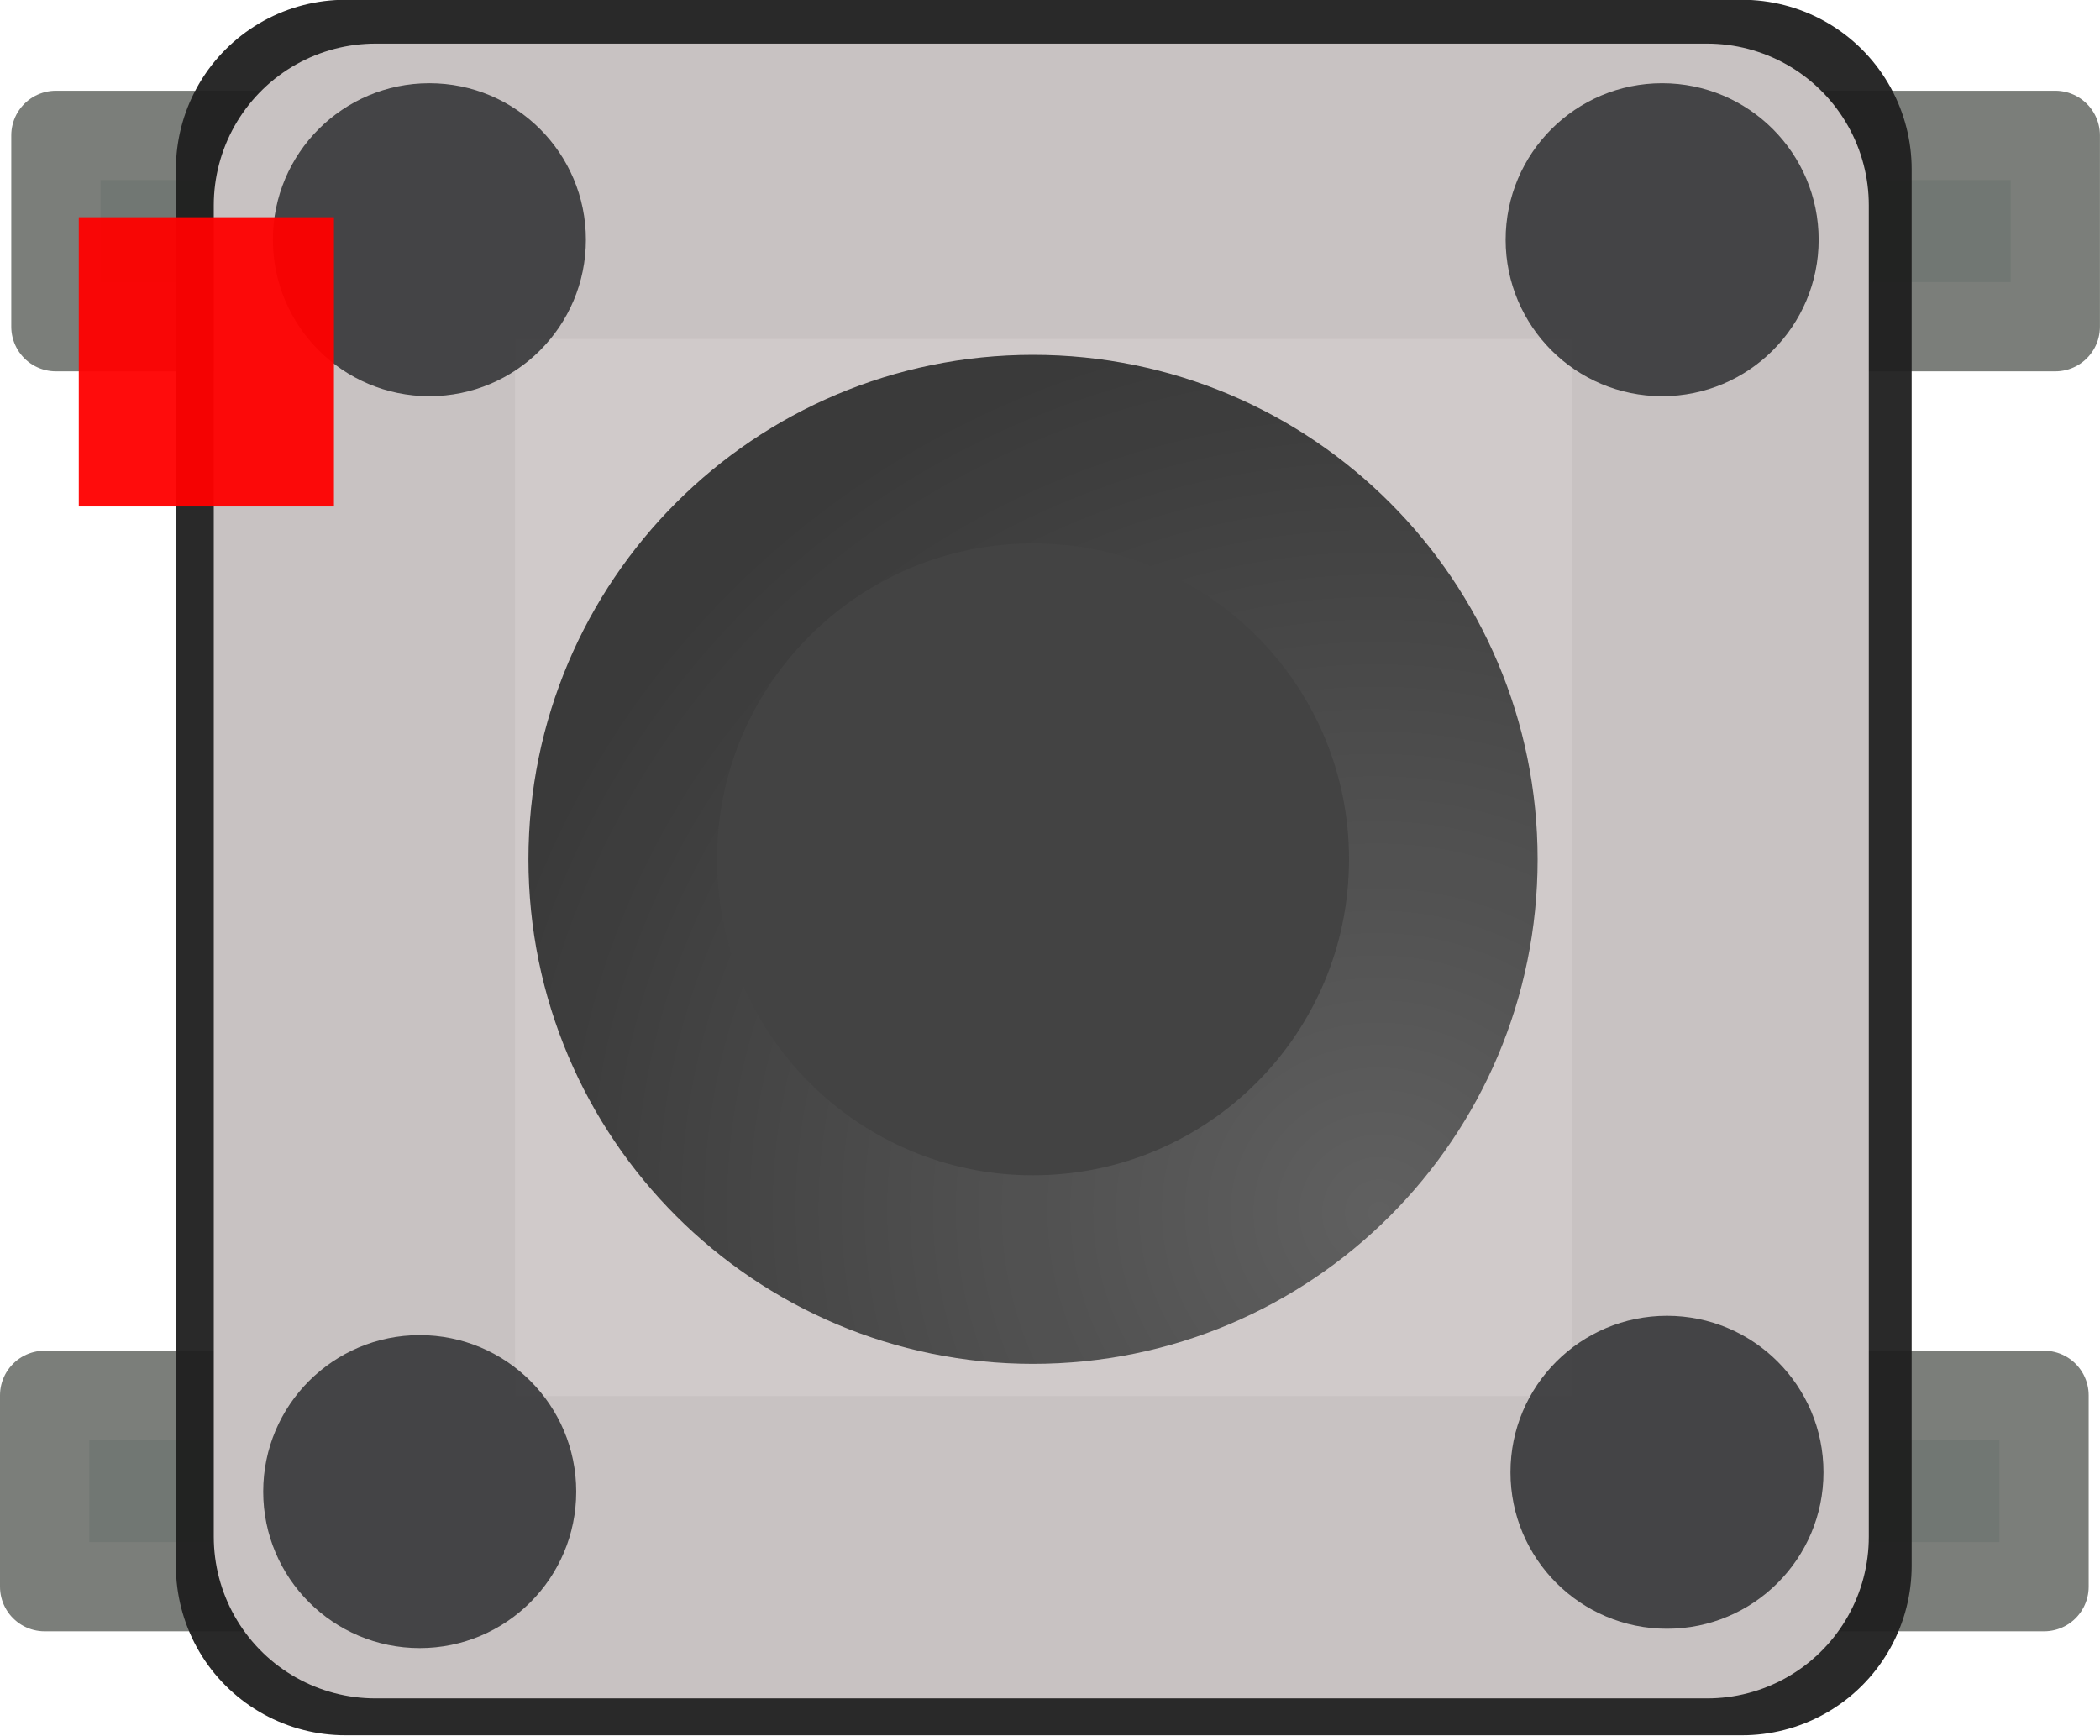
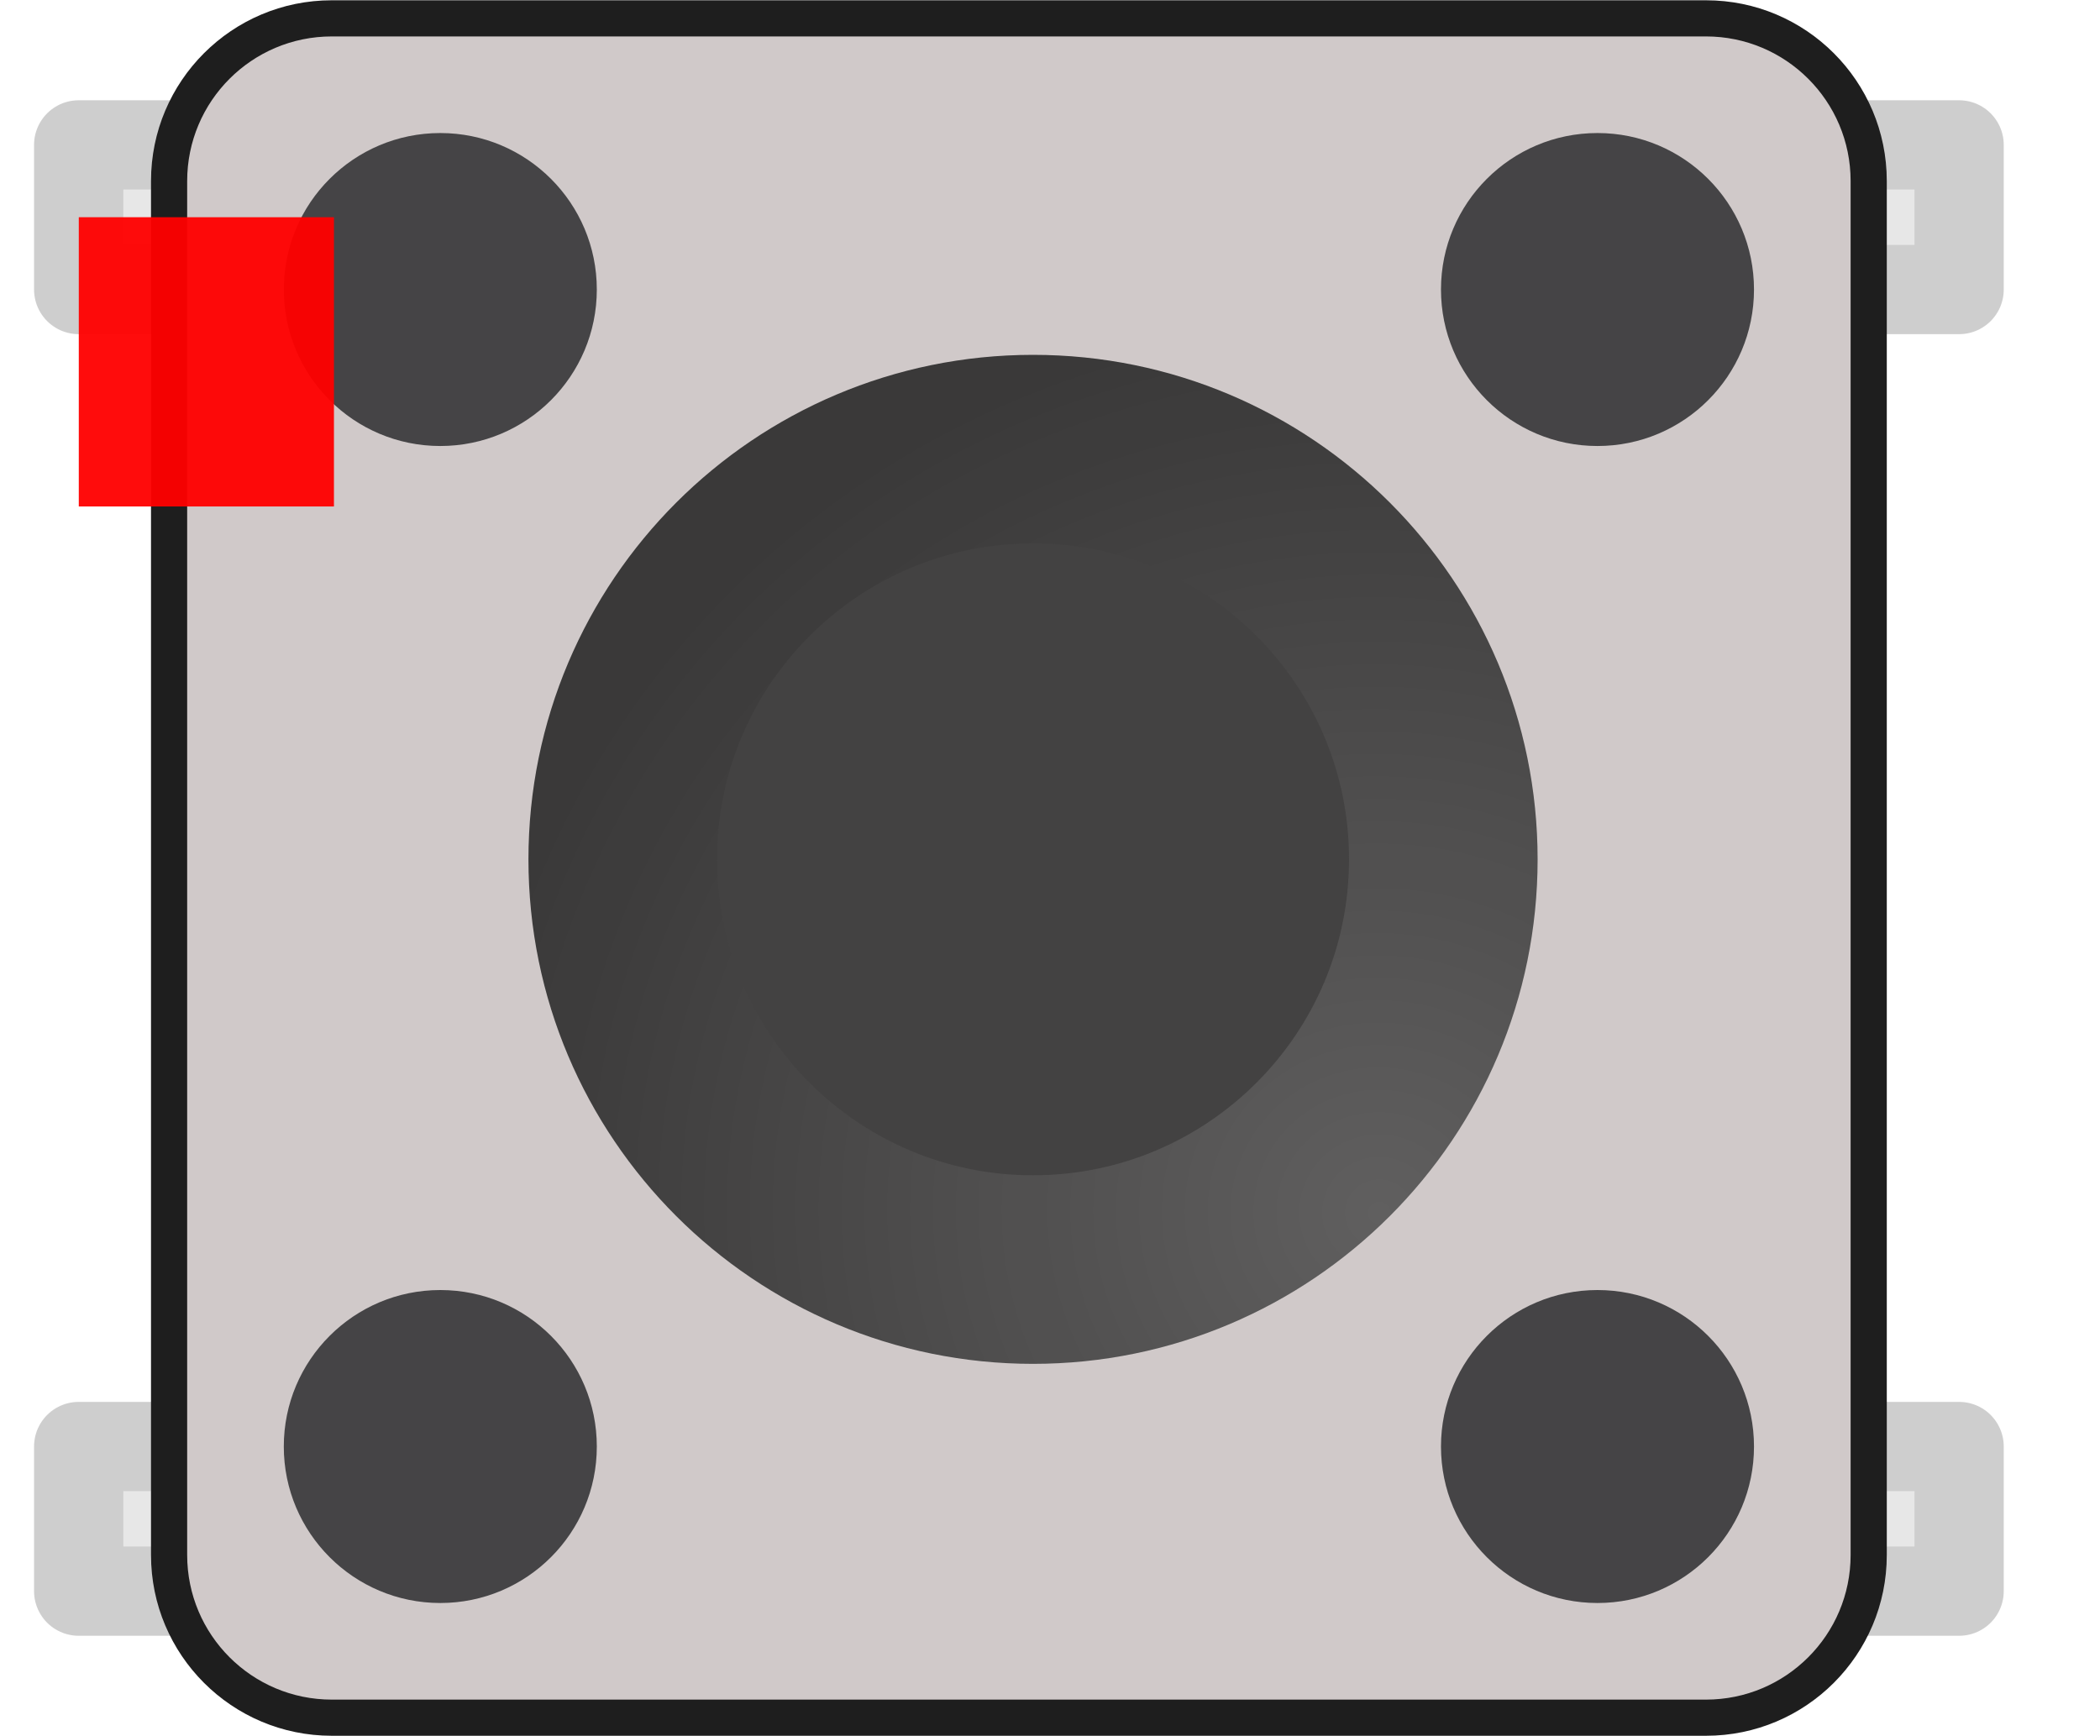
<svg xmlns="http://www.w3.org/2000/svg" xmlns:xlink="http://www.w3.org/1999/xlink" width="7.259mm" height="6mm" viewBox="0 0 7.259 6" id="svg4176" version="1.1">
  <defs id="defs4178">
    <linearGradient id="linearGradient4901">
      <stop style="stop-color:#5a5a5a;stop-opacity:1" offset="0" id="stop4903" />
      <stop style="stop-color:#323232;stop-opacity:1" offset="1" id="stop4905" />
    </linearGradient>
    <radialGradient xlink:href="#linearGradient4901" id="radialGradient4909" cx="2579.285" cy="1546.793" fx="2579.285" fy="1546.793" r="105.269" gradientUnits="userSpaceOnUse" gradientTransform="matrix(2.075326,0.3644399,-0.3729568,2.123826,-2217.899,-2661.225)" />
  </defs>
  <g id="layer1" transform="translate(-0.5746483,-1051.225)">
    <g id="g4935" transform="matrix(0,-0.01395349,0.01395349,0,-16.47915,1091.113)">
-       <rect y="1233.247" x="2465.52" height="495.308" width="47.403" id="rect4929" style="opacity:0.95;fill:#6a706c;fill-opacity:1;fill-rule:nonzero;stroke:#747873;stroke-width:22.118;stroke-linecap:round;stroke-linejoin:round;stroke-miterlimit:4;stroke-dasharray:none;stroke-opacity:1" />
-       <rect style="opacity:0.95;fill:#6a706c;fill-opacity:1;fill-rule:nonzero;stroke:#747873;stroke-width:22.118;stroke-linecap:round;stroke-linejoin:round;stroke-miterlimit:4;stroke-dasharray:none;stroke-opacity:1" id="rect4933" width="47.403" height="495.308" x="2777.7" y="1236.038" />
-       <rect y="1307.773" x="2470.711" height="345.978" width="345.978" id="rect4875" style="opacity:0.95;fill:#d8d1d1;fill-opacity:1;fill-rule:nonzero;stroke:#1e1e1e;stroke-width:84.022;stroke-linecap:round;stroke-linejoin:round;stroke-miterlimit:4;stroke-dasharray:none;stroke-opacity:1" />
-       <rect style="opacity:0.95;fill:#d0c9c9;fill-opacity:1;fill-rule:nonzero;stroke:#d0c9c9;stroke-width:80.114;stroke-linecap:round;stroke-linejoin:round;stroke-miterlimit:4;stroke-dasharray:none;stroke-opacity:1" id="rect4919" width="329.886" height="329.886" x="2477.895" y="1315.203" />
+       <rect style="opacity:0.95;fill:#e6e6e6;fill-opacity:1;fill-rule:nonzero;stroke:#cccccc;stroke-width:22.117;stroke-linecap:round;stroke-linejoin:round;stroke-miterlimit:4;stroke-dasharray:none;stroke-opacity:1" id="rect4933-6" height="465.833" x="2464.41" y="1241.681" width="35.833" />
+       <rect style="opacity:0.95;fill:#e6e6e6;fill-opacity:1;fill-rule:nonzero;stroke:#cccccc;stroke-width:22.117;stroke-linecap:round;stroke-linejoin:round;stroke-miterlimit:4;stroke-dasharray:none;stroke-opacity:1" id="rect4933" height="465.833" x="2786.91" y="1241.681" width="35.833" />
+       <rect style="fill:#1e1e1e;fill-opacity:1;fill-rule:evenodd;stroke:none;stroke-width:35.833;stroke-linecap:round;stroke-linejoin:round;stroke-miterlimit:4;stroke-dasharray:none;stroke-opacity:1;paint-order:stroke fill markers" id="rect3670" width="430" height="430" x="1259.598" y="-2858.576" transform="rotate(90)" rx="44.792" />
+       <rect style="fill:#d0c9c9;fill-opacity:1;fill-rule:evenodd;stroke:none;stroke-width:35.833;stroke-linecap:round;stroke-linejoin:round;stroke-miterlimit:4;stroke-dasharray:none;stroke-opacity:1;paint-order:stroke fill markers" id="rect3242" width="412.083" height="412.084" x="1268.556" y="-2849.618" transform="rotate(90)" rx="35.833" />
+       <circle style="opacity:0.95;fill:#3e3e40;fill-opacity:1;fill-rule:nonzero;stroke:none;stroke-width:30;stroke-linecap:round;stroke-linejoin:round;stroke-miterlimit:4;stroke-dasharray:none;stroke-opacity:1" id="circle4923" cx="2786.91" cy="1331.265" r="38.772" />
+       <circle style="opacity:0.95;fill:#3e3e40;fill-opacity:1;fill-rule:nonzero;stroke:none;stroke-width:30;stroke-linecap:round;stroke-linejoin:round;stroke-miterlimit:4;stroke-dasharray:none;stroke-opacity:1" id="circle4923-7" cx="2786.91" cy="1617.931" r="38.772" />
+       <circle style="opacity:0.95;fill:#3e3e40;fill-opacity:1;fill-rule:nonzero;stroke:none;stroke-width:30;stroke-linecap:round;stroke-linejoin:round;stroke-miterlimit:4;stroke-dasharray:none;stroke-opacity:1" id="circle4923-5" cx="2500.243" cy="1617.931" r="38.772" />
+       <circle style="opacity:0.95;fill:#3e3e40;fill-opacity:1;fill-rule:nonzero;stroke:none;stroke-width:30;stroke-linecap:round;stroke-linejoin:round;stroke-miterlimit:4;stroke-dasharray:none;stroke-opacity:1" id="circle4923-3" cx="2500.243" cy="1331.265" r="38.772" />
      <circle r="101.641" cy="1478.099" cx="2645.725" id="path4899" style="opacity:0.95;fill:#3c3c3c;fill-opacity:1;fill-rule:nonzero;stroke:url(#radialGradient4909);stroke-width:46.718;stroke-linecap:round;stroke-linejoin:round;stroke-miterlimit:4;stroke-dasharray:none;stroke-opacity:1" />
-       <circle r="38.772" cy="1326.165" cx="2489.072" id="path4921" style="opacity:0.95;fill:#3e3e40;fill-opacity:1;fill-rule:nonzero;stroke:none;stroke-width:30;stroke-linecap:round;stroke-linejoin:round;stroke-miterlimit:4;stroke-dasharray:none;stroke-opacity:1" />
-       <circle style="opacity:0.95;fill:#3e3e40;fill-opacity:1;fill-rule:nonzero;stroke:none;stroke-width:30;stroke-linecap:round;stroke-linejoin:round;stroke-miterlimit:4;stroke-dasharray:none;stroke-opacity:1" id="circle4923" cx="2799.252" cy="1328.56" r="38.772" />
-       <circle r="38.772" cy="1633.949" cx="2799.252" id="circle4925" style="opacity:0.95;fill:#3e3e40;fill-opacity:1;fill-rule:nonzero;stroke:none;stroke-width:30;stroke-linecap:round;stroke-linejoin:round;stroke-miterlimit:4;stroke-dasharray:none;stroke-opacity:1" />
-       <circle style="opacity:0.95;fill:#3e3e40;fill-opacity:1;fill-rule:nonzero;stroke:none;stroke-width:30;stroke-linecap:round;stroke-linejoin:round;stroke-miterlimit:4;stroke-dasharray:none;stroke-opacity:1" id="circle4927" cx="2493.863" cy="1635.147" r="38.772" />
    </g>
    <rect style="opacity:0.95;fill:#ff0000;fill-opacity:1;fill-rule:nonzero;stroke:none;stroke-width:30;stroke-linecap:round;stroke-linejoin:round;stroke-miterlimit:4;stroke-dasharray:none;stroke-opacity:1" id="origin" width="0.882" height="1" x="0.847" y="1051.976" />
  </g>
</svg>
